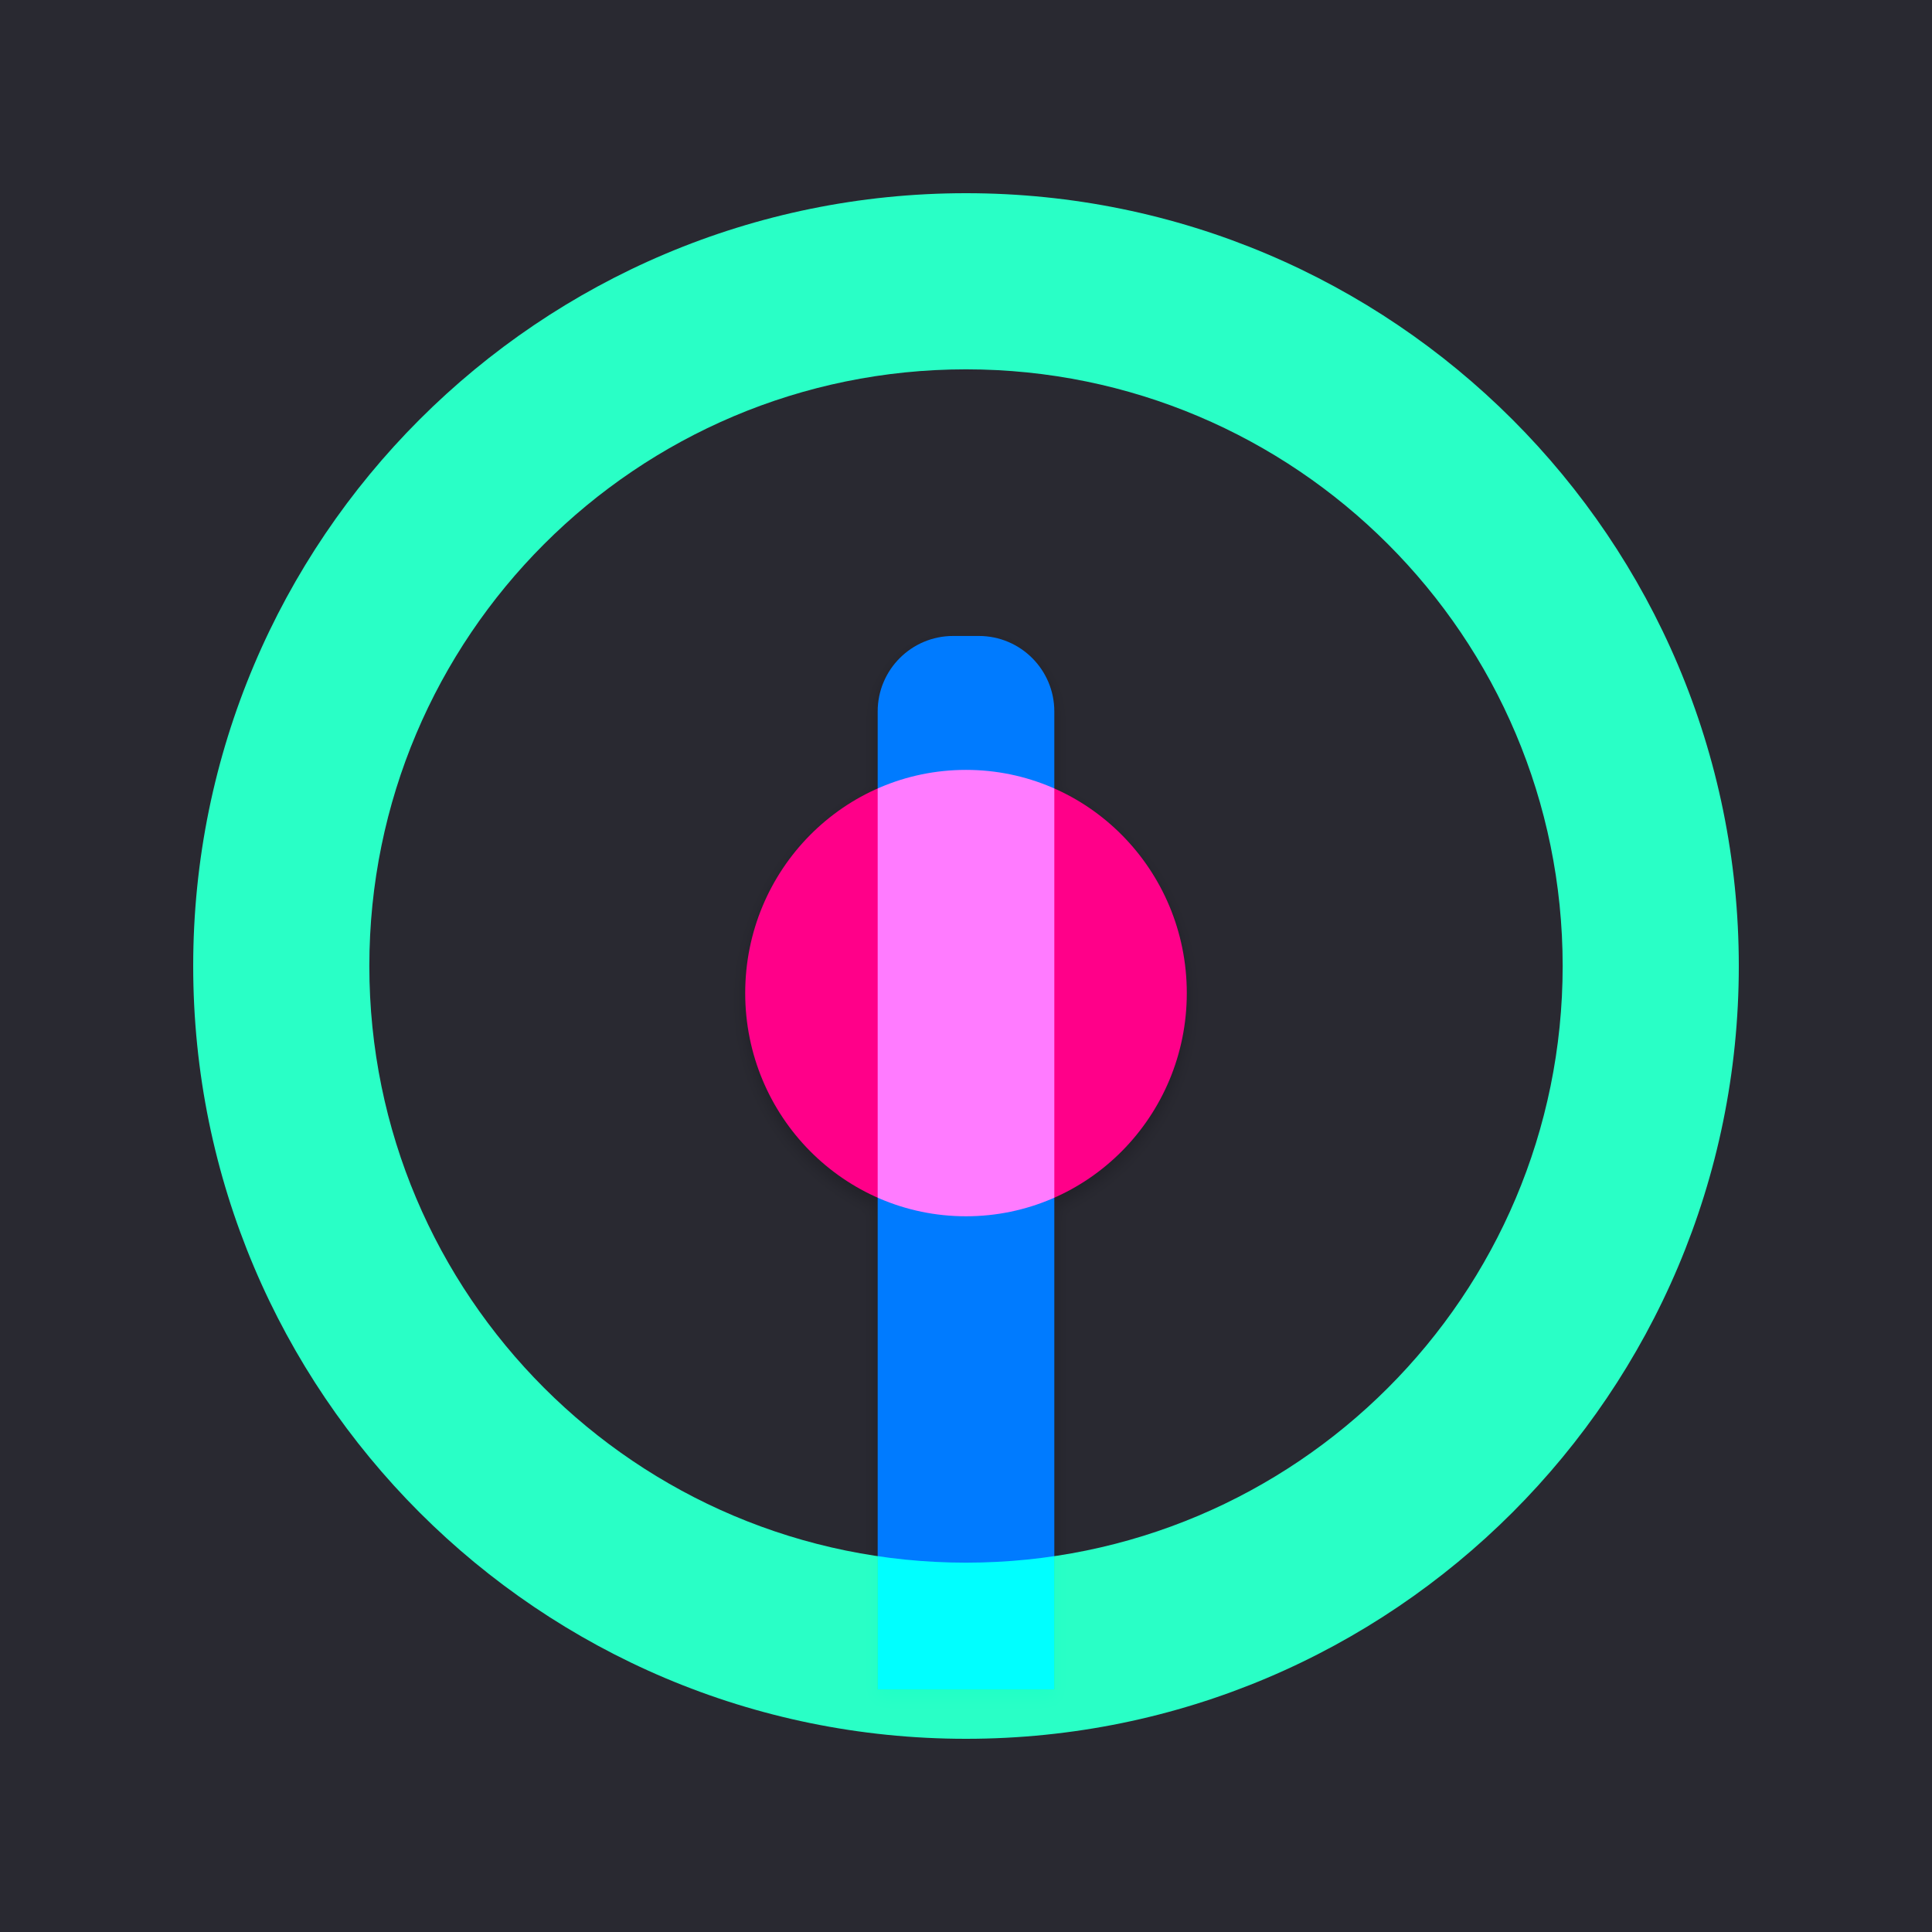
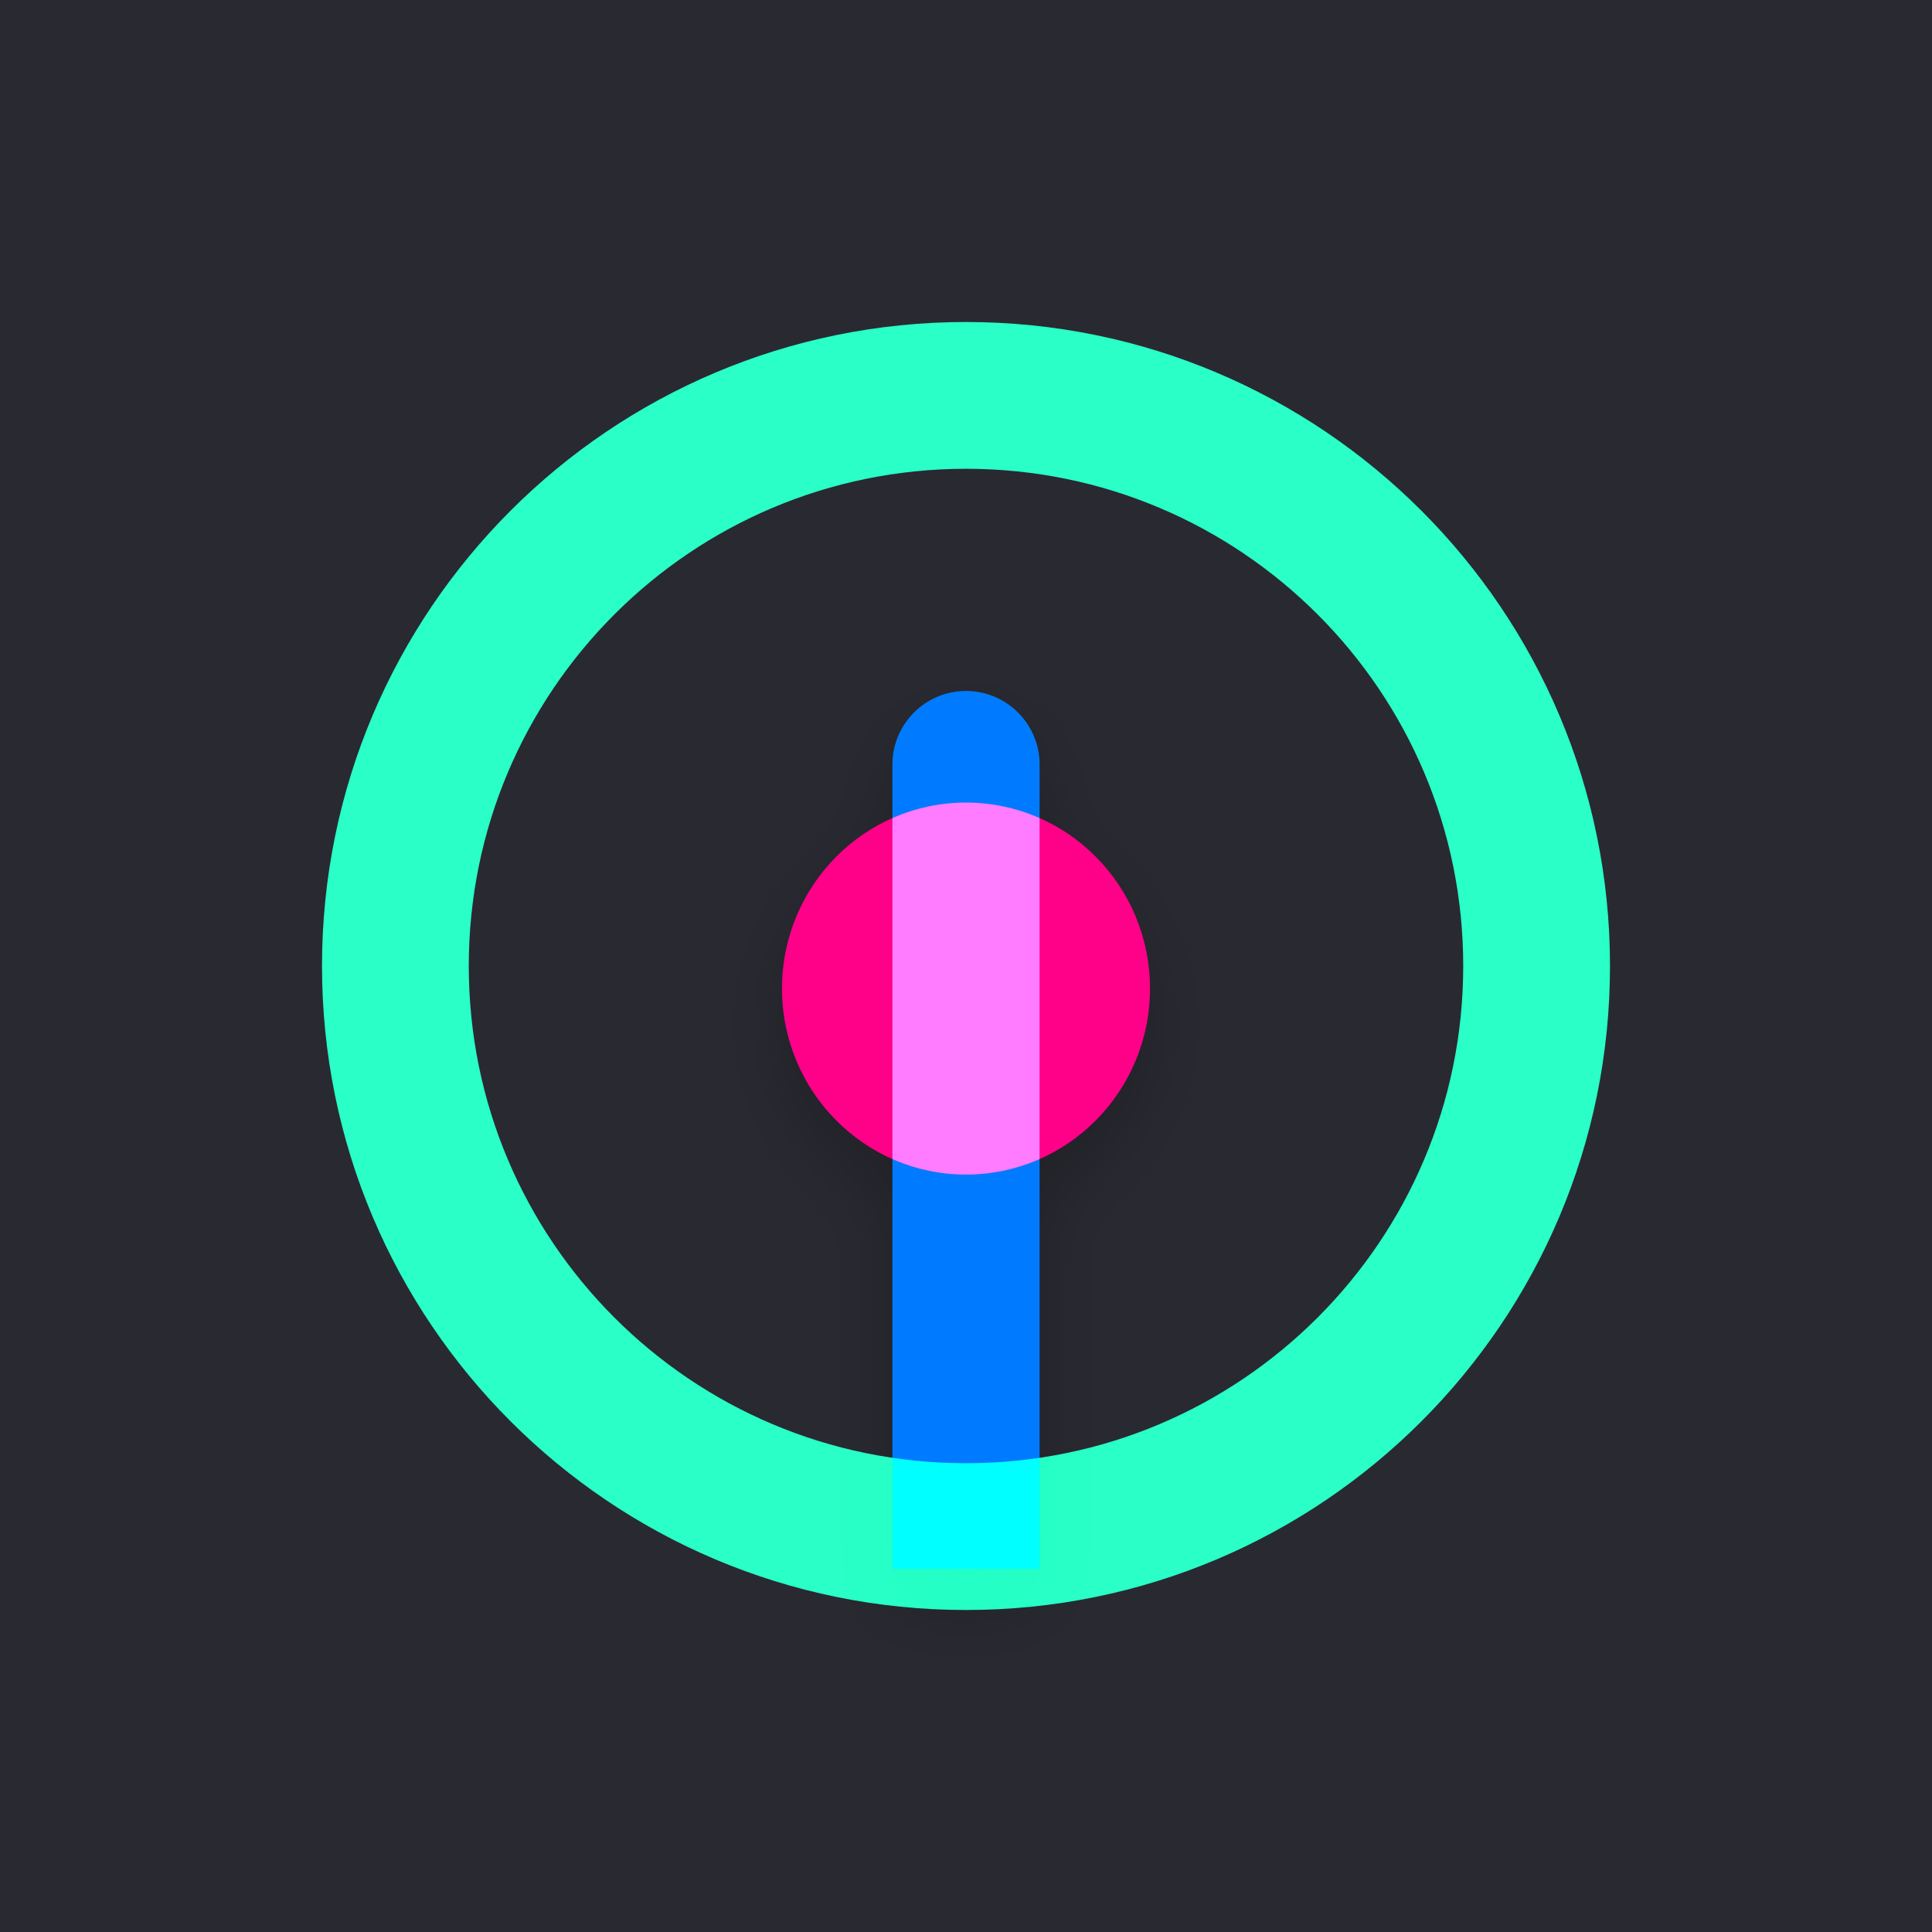
- <svg xmlns="http://www.w3.org/2000/svg" width="512" height="512" viewBox="0 0 512 512" fill="none">
-   <rect width="512" height="512" fill="#292931" />
-   <g filter="url(#filter0_d_0_1508)">
-     <path d="M232.594 188.537C232.594 177.492 241.549 168.537 252.594 168.537H259.406C270.452 168.537 279.406 177.492 279.406 188.537V447.725H232.594V188.537Z" fill="#007BFF" style="mix-blend-mode:lighten" />
-     <ellipse cx="256" cy="263.177" rx="58.514" ry="59.15" fill="#FF0089" style="mix-blend-mode:lighten" />
+ <svg xmlns="http://www.w3.org/2000/svg" width="108" height="108" viewBox="0 0 108 108" fill="none">
+   <rect width="108" height="108" fill="#292931" />
+   <g filter="url(#filter0_d_1103_1717)">
+     <path d="M49.886 42.74C49.886 40.468 51.728 38.626 54 38.626V38.626C56.272 38.626 58.114 40.468 58.114 42.74V87.702H49.886V42.74Z" fill="#007BFF" style="mix-blend-mode:lighten" />
+     <ellipse cx="54" cy="55.262" rx="10.286" ry="10.398" fill="#FF0089" style="mix-blend-mode:lighten" />
  </g>
-   <path fill-rule="evenodd" clip-rule="evenodd" d="M256 460.8C369.108 460.8 460.8 369.108 460.8 256C460.8 142.892 369.108 51.2 256 51.2C142.892 51.2 51.2 142.892 51.2 256C51.2 369.108 142.892 460.8 256 460.8ZM256 414.122C168.672 414.122 97.878 343.328 97.878 256C97.878 168.672 168.672 97.878 256 97.878C343.328 97.878 414.122 168.672 414.122 256C414.122 343.328 343.328 414.122 256 414.122Z" fill="#00FFC6" style="mix-blend-mode:lighten" />
+   <path fill-rule="evenodd" clip-rule="evenodd" d="M54 90C73.882 90 90 73.882 90 54C90 34.118 73.882 18 54 18C34.118 18 18 34.118 18 54C18 73.882 34.118 90 54 90ZM54 81.795C38.649 81.795 26.205 69.351 26.205 54C26.205 38.649 38.649 26.205 54 26.205C69.351 26.205 81.795 38.649 81.795 54C81.795 69.351 69.351 81.795 54 81.795Z" fill="#00FFC6" style="mix-blend-mode:lighten" />
  <defs>
-     <filter id="filter0_d_0_1508" x="193.486" y="166.537" width="125.029" height="287.188" filterUnits="userSpaceOnUse" color-interpolation-filters="sRGB">
+     <filter id="filter0_d_1103_1717" x="39.714" y="36.626" width="28.572" height="57.076" filterUnits="userSpaceOnUse" color-interpolation-filters="sRGB">
      <feFlood flood-opacity="0" result="BackgroundImageFix" />
      <feColorMatrix in="SourceAlpha" type="matrix" values="0 0 0 0 0 0 0 0 0 0 0 0 0 0 0 0 0 0 127 0" result="hardAlpha" />
      <feOffset dy="2" />
      <feGaussianBlur stdDeviation="2" />
      <feColorMatrix type="matrix" values="0 0 0 0 0 0 0 0 0 0 0 0 0 0 0 0 0 0 0.2 0" />
-       <feBlend mode="normal" in2="BackgroundImageFix" result="effect1_dropShadow_0_1508" />
-       <feBlend mode="normal" in="SourceGraphic" in2="effect1_dropShadow_0_1508" result="shape" />
+       <feBlend mode="normal" in2="BackgroundImageFix" result="effect1_dropShadow_1103_1717" />
+       <feBlend mode="normal" in="SourceGraphic" in2="effect1_dropShadow_1103_1717" result="shape" />
    </filter>
  </defs>
</svg>
